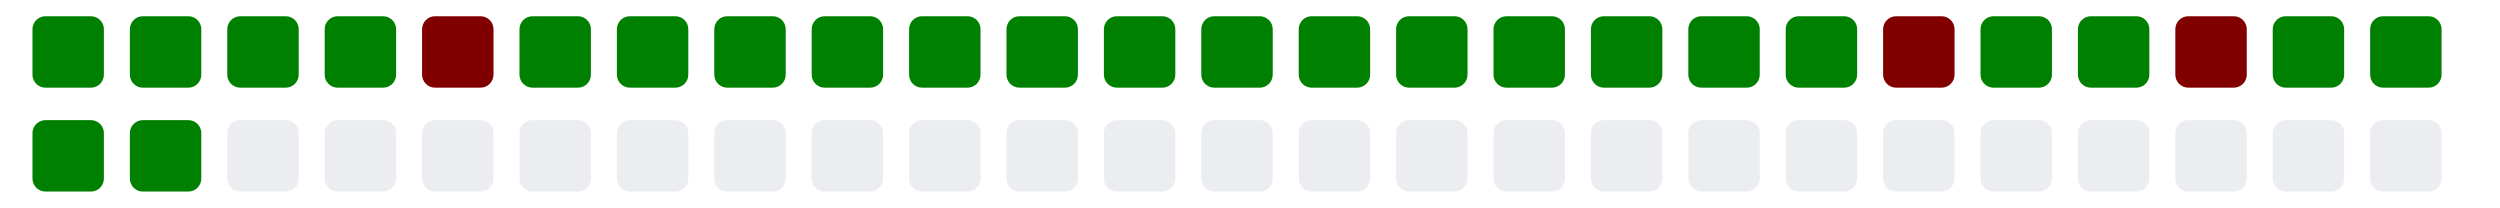
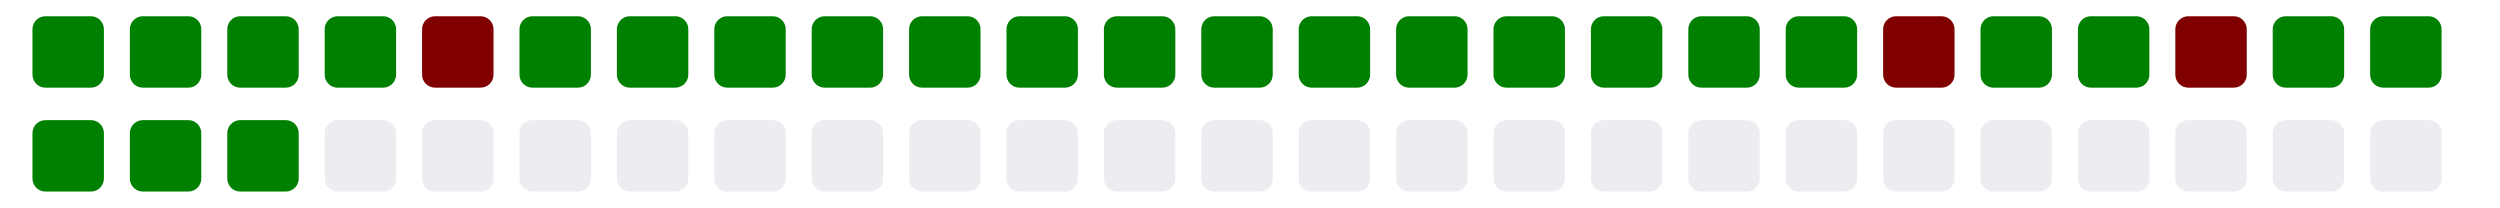
<svg xmlns="http://www.w3.org/2000/svg" viewBox="0 0 385 11" width="385" height="32">
  <g>
    <rect class="day" x="5" y="-8" width="11" height="11" fill="#008000" rx="2" ry="2" />
    <rect class="day" x="5" y="8" width="11" height="11" fill="#008000" rx="2" ry="2" />
    <rect class="day" x="20" y="-8" width="11" height="11" fill="#008000" rx="2" ry="2" />
    <rect class="day" x="20" y="8" width="11" height="11" fill="#008000" rx="2" ry="2" />
    <rect class="day" x="35" y="-8" width="11" height="11" fill="#008000" rx="2" ry="2" />
-     <rect class="day" x="35" y="8" width="11" height="11" fill="#ebedf0" rx="2" ry="2" />
+     <rect class="day" x="35" y="8" width="11" height="11" fill="#008000" rx="2" ry="2" />
    <rect class="day" x="50" y="-8" width="11" height="11" fill="#008000" rx="2" ry="2" />
    <rect class="day" x="50" y="8" width="11" height="11" fill="#ebedf0" rx="2" ry="2" />
    <rect class="day" x="65" y="-8" width="11" height="11" fill="#800000" rx="2" ry="2" />
    <rect class="day" x="65" y="8" width="11" height="11" fill="#ebedf0" rx="2" ry="2" />
    <rect class="day" x="80" y="-8" width="11" height="11" fill="#008000" rx="2" ry="2" />
    <rect class="day" x="80" y="8" width="11" height="11" fill="#ebedf0" rx="2" ry="2" />
    <rect class="day" x="95" y="-8" width="11" height="11" fill="#008000" rx="2" ry="2" />
    <rect class="day" x="95" y="8" width="11" height="11" fill="#ebedf0" rx="2" ry="2" />
    <rect class="day" x="110" y="-8" width="11" height="11" fill="#008000" rx="2" ry="2" />
    <rect class="day" x="110" y="8" width="11" height="11" fill="#ebedf0" rx="2" ry="2" />
    <rect class="day" x="125" y="-8" width="11" height="11" fill="#008000" rx="2" ry="2" />
    <rect class="day" x="125" y="8" width="11" height="11" fill="#ebedf0" rx="2" ry="2" />
    <rect class="day" x="140" y="-8" width="11" height="11" fill="#008000" rx="2" ry="2" />
    <rect class="day" x="140" y="8" width="11" height="11" fill="#ebedf0" rx="2" ry="2" />
    <rect class="day" x="155" y="-8" width="11" height="11" fill="#008000" rx="2" ry="2" />
    <rect class="day" x="155" y="8" width="11" height="11" fill="#ebedf0" rx="2" ry="2" />
    <rect class="day" x="170" y="-8" width="11" height="11" fill="#008000" rx="2" ry="2" />
    <rect class="day" x="170" y="8" width="11" height="11" fill="#ebedf0" rx="2" ry="2" />
    <rect class="day" x="185" y="-8" width="11" height="11" fill="#008000" rx="2" ry="2" />
    <rect class="day" x="185" y="8" width="11" height="11" fill="#ebedf0" rx="2" ry="2" />
    <rect class="day" x="200" y="-8" width="11" height="11" fill="#008000" rx="2" ry="2" />
    <rect class="day" x="200" y="8" width="11" height="11" fill="#ebedf0" rx="2" ry="2" />
    <rect class="day" x="215" y="-8" width="11" height="11" fill="#008000" rx="2" ry="2" />
    <rect class="day" x="215" y="8" width="11" height="11" fill="#ebedf0" rx="2" ry="2" />
    <rect class="day" x="230" y="-8" width="11" height="11" fill="#008000" rx="2" ry="2" />
    <rect class="day" x="230" y="8" width="11" height="11" fill="#ebedf0" rx="2" ry="2" />
    <rect class="day" x="245" y="-8" width="11" height="11" fill="#008000" rx="2" ry="2" />
    <rect class="day" x="245" y="8" width="11" height="11" fill="#ebedf0" rx="2" ry="2" />
    <rect class="day" x="260" y="-8" width="11" height="11" fill="#008000" rx="2" ry="2" />
    <rect class="day" x="260" y="8" width="11" height="11" fill="#ebedf0" rx="2" ry="2" />
    <rect class="day" x="275" y="-8" width="11" height="11" fill="#008000" rx="2" ry="2" />
    <rect class="day" x="275" y="8" width="11" height="11" fill="#ebedf0" rx="2" ry="2" />
    <rect class="day" x="290" y="-8" width="11" height="11" fill="#800000" rx="2" ry="2" />
    <rect class="day" x="290" y="8" width="11" height="11" fill="#ebedf0" rx="2" ry="2" />
    <rect class="day" x="305" y="-8" width="11" height="11" fill="#008000" rx="2" ry="2" />
    <rect class="day" x="305" y="8" width="11" height="11" fill="#ebedf0" rx="2" ry="2" />
    <rect class="day" x="320" y="-8" width="11" height="11" fill="#008000" rx="2" ry="2" />
    <rect class="day" x="320" y="8" width="11" height="11" fill="#ebedf0" rx="2" ry="2" />
    <rect class="day" x="335" y="-8" width="11" height="11" fill="#800000" rx="2" ry="2" />
    <rect class="day" x="335" y="8" width="11" height="11" fill="#ebedf0" rx="2" ry="2" />
    <rect class="day" x="350" y="-8" width="11" height="11" fill="#008000" rx="2" ry="2" />
    <rect class="day" x="350" y="8" width="11" height="11" fill="#ebedf0" rx="2" ry="2" />
    <rect class="day" x="365" y="-8" width="11" height="11" fill="#008000" rx="2" ry="2" />
    <rect class="day" x="365" y="8" width="11" height="11" fill="#ebedf0" rx="2" ry="2" />
  </g>
</svg>
